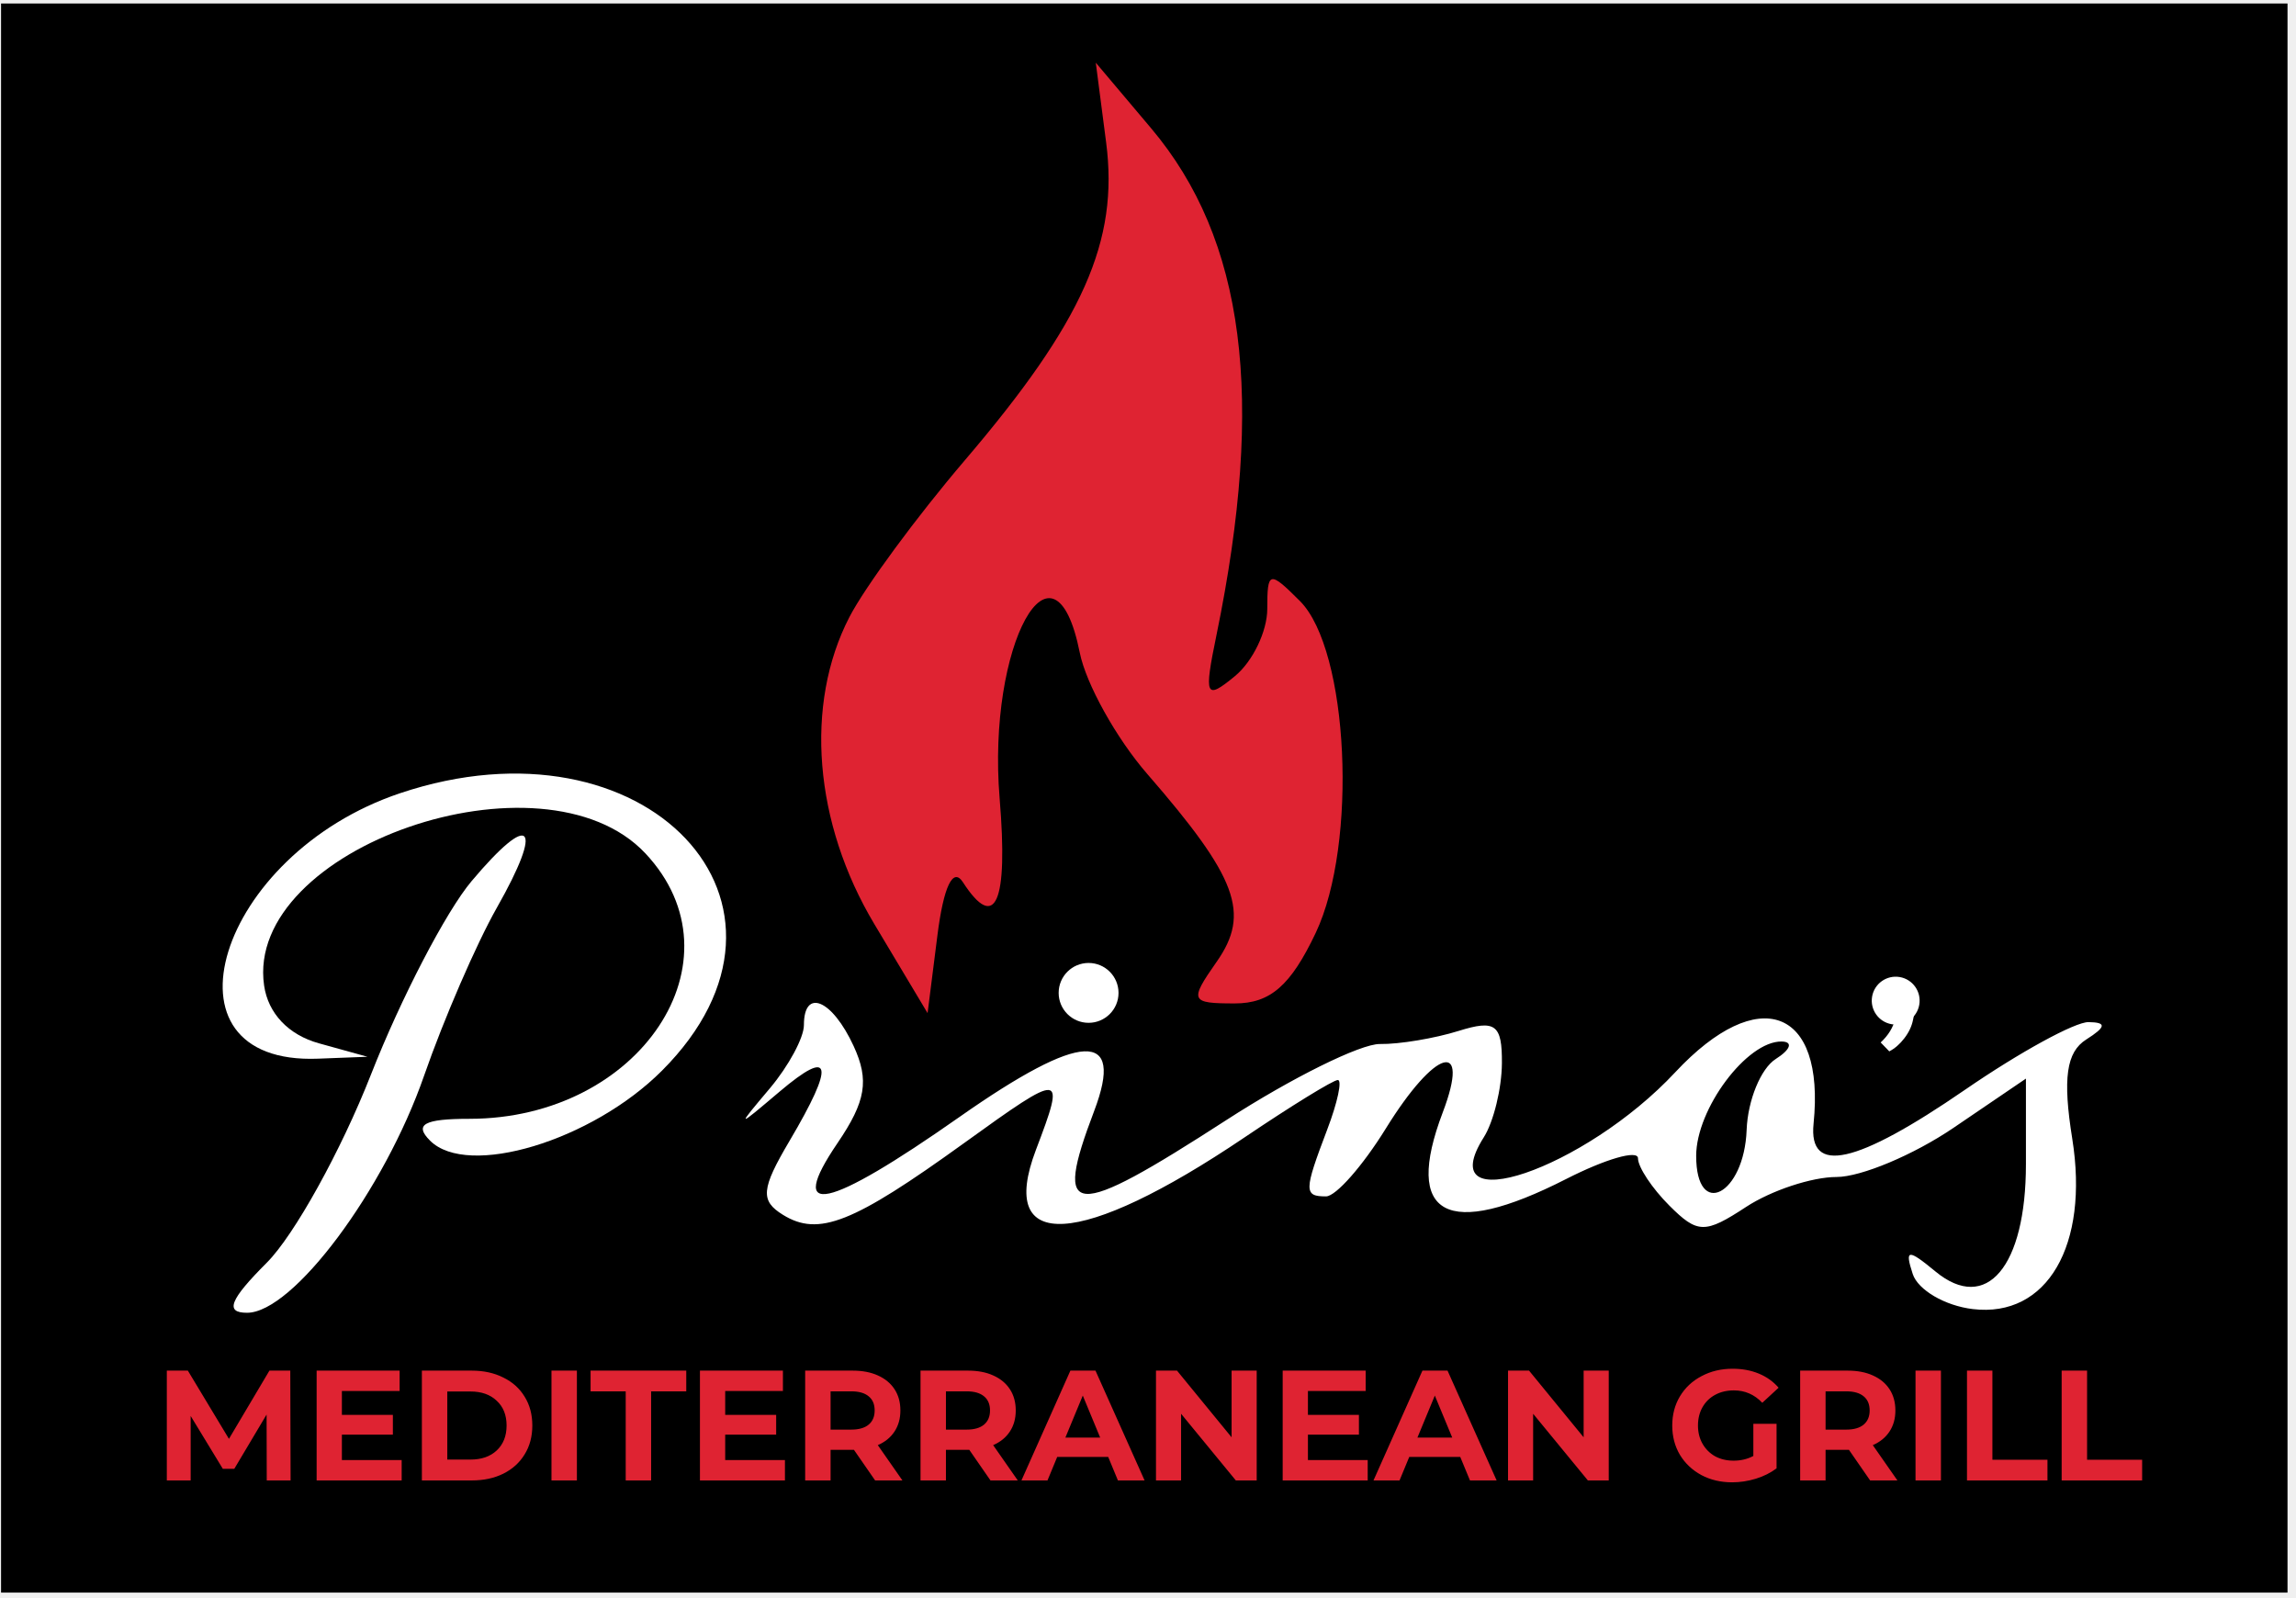
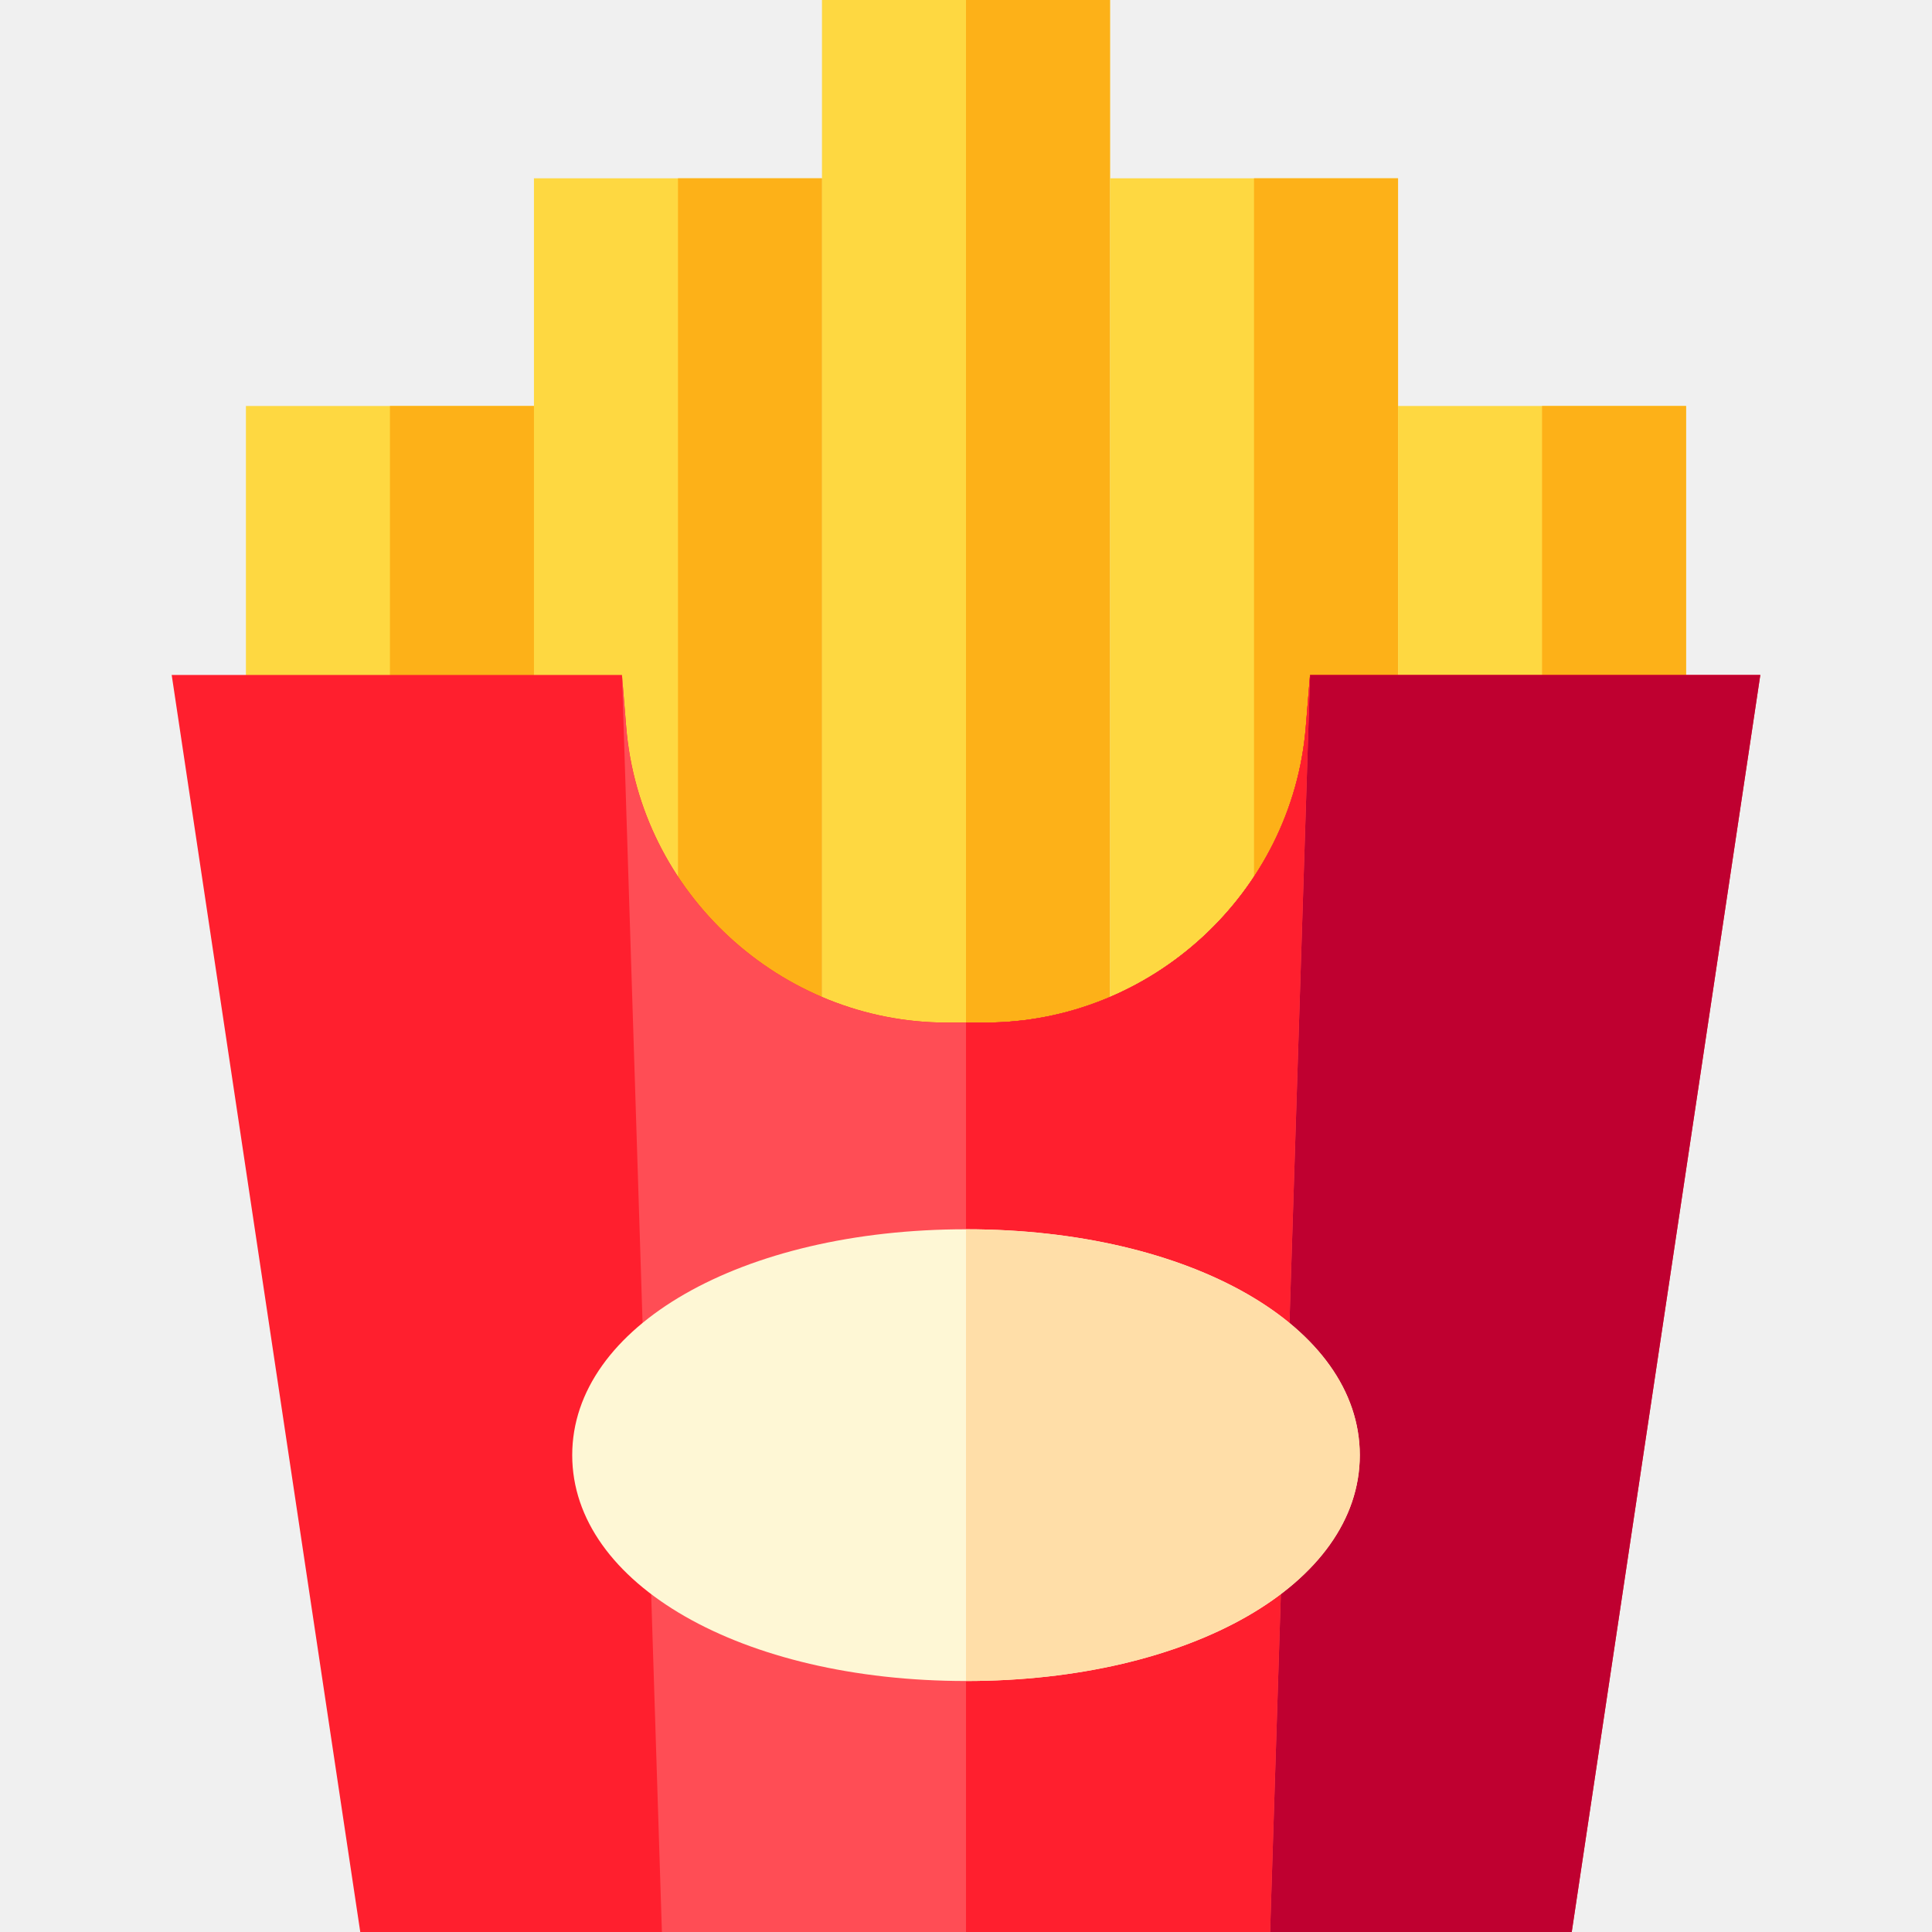
- <svg xmlns="http://www.w3.org/2000/svg" width="161" height="112" viewBox="0 0 161 112" fill="none">
-   <rect x="0.074" y="0.245" width="160.331" height="111.432" fill="black" />
-   <path d="M33.064 61.792C31.28 63.912 28.109 70.01 26.016 75.343C23.924 80.676 20.634 86.619 18.704 88.547C16.111 91.14 15.751 92.055 17.323 92.055C20.54 92.055 26.942 83.48 29.741 75.422C31.111 71.479 33.403 66.186 34.835 63.661C38.168 57.788 37.249 56.819 33.064 61.792Z" fill="white" />
-   <path d="M28.052 55.623C15.241 59.924 10.677 74.692 22.3 74.237L25.768 74.103L22.368 73.161C20.23 72.571 18.8 71.064 18.519 69.105C17.127 59.461 38.077 52.2 45.254 59.839C52.275 67.314 44.891 78.454 32.913 78.454C29.736 78.454 29.022 78.851 30.155 79.984C32.796 82.625 41.495 80.002 46.414 75.082C58.091 63.405 45.289 49.837 28.052 55.623Z" fill="white" />
-   <path fill-rule="evenodd" clip-rule="evenodd" d="M56.372 71.885C56.372 72.761 55.3 74.751 53.992 76.306C51.614 79.131 51.614 79.131 54.672 76.543C58.342 73.436 58.57 74.576 55.364 80.002C53.371 83.375 53.298 84.196 54.902 85.186C57.403 86.732 59.806 85.781 67.593 80.163C74.601 75.108 74.737 75.12 72.641 80.633C69.892 87.865 75.773 87.516 87.257 79.766C90.543 77.548 93.493 75.733 93.81 75.733C94.129 75.733 93.793 77.303 93.062 79.222C91.427 83.522 91.422 83.894 92.985 83.894C93.673 83.894 95.558 81.752 97.177 79.134C100.651 73.514 103.144 72.81 101.167 78.008C98.4 85.291 101.453 86.941 109.811 82.681C112.587 81.265 114.859 80.61 114.859 81.223C114.859 81.838 115.846 83.327 117.053 84.534C119.037 86.518 119.55 86.528 122.444 84.63C124.205 83.478 127.054 82.534 128.777 82.534C130.499 82.534 134.194 80.982 136.986 79.085L142.062 75.635V81.639C142.062 88.82 139.29 92.108 135.72 89.161C133.781 87.561 133.554 87.586 134.124 89.335C134.491 90.457 136.389 91.566 138.342 91.797C143.542 92.416 146.507 87.332 145.31 79.848C144.634 75.622 144.894 73.778 146.287 72.895C147.692 72.005 147.734 71.69 146.45 71.673C145.496 71.662 141.602 73.795 137.797 76.413C130.162 81.665 126.802 82.417 127.171 78.794C127.998 70.674 123.314 68.931 117.476 75.185C111.112 82.005 100.294 85.68 104.047 79.749C104.734 78.663 105.305 76.325 105.317 74.554C105.335 71.837 104.862 71.484 102.277 72.292C100.595 72.817 98.111 73.231 96.761 73.209C95.41 73.189 90.572 75.584 86.008 78.533C75.088 85.591 73.834 85.506 76.723 77.911C78.896 72.193 75.833 72.325 67.289 78.319C57.953 84.867 55.111 85.476 58.729 80.154C60.72 77.225 60.965 75.75 59.859 73.353C58.352 70.086 56.372 69.254 56.372 71.885ZM122.478 79.226C122.556 77.156 123.474 74.92 124.519 74.259C125.565 73.597 125.75 73.046 124.931 73.034C122.495 72.999 118.939 77.759 118.939 81.054C118.939 85.525 122.31 83.784 122.478 79.226Z" fill="white" />
-   <path d="M77.564 9.987C78.462 16.907 75.947 22.564 67.651 32.282C64.293 36.216 60.653 41.16 59.562 43.27C56.396 49.395 57.071 57.712 61.312 64.802L65.044 71.043L65.732 65.602C66.167 62.16 66.824 60.786 67.521 61.862C69.8 65.383 70.705 63.317 70.096 55.982C69.205 45.238 73.901 36.702 75.716 45.768C76.152 47.952 78.281 51.778 80.446 54.269C86.77 61.548 87.695 64.043 85.321 67.432C83.387 70.193 83.46 70.363 86.59 70.363C89.074 70.363 90.506 69.114 92.259 65.42C95.223 59.174 94.577 45.57 91.154 42.146C89.006 40 88.863 40.034 88.863 42.701C88.863 44.267 87.842 46.387 86.593 47.414C84.527 49.113 84.411 48.855 85.304 44.52C88.727 27.87 87.297 16.792 80.717 8.992L76.838 4.395L77.564 9.987Z" fill="#DF2332" />
-   <circle cx="76.334" cy="69.624" r="2.099" fill="white" />
-   <path d="M132.481 73.725L131.876 73.1C132.415 72.6 132.756 72.042 132.901 71.425L133.128 70.306L134.341 70.553L134.143 71.524C134.051 71.975 133.848 72.403 133.533 72.809C133.222 73.215 132.871 73.521 132.481 73.725Z" fill="white" />
-   <circle cx="132.93" cy="70.167" r="1.678" transform="rotate(9.71526 132.93 70.1666)" fill="white" />
-   <path d="M18.705 103.812L18.694 99.192L16.428 102.998H15.625L13.37 99.291V103.812H11.698V96.112H13.172L16.054 100.897L18.892 96.112H20.355L20.377 103.812H18.705ZM28.166 102.382V103.812H22.203V96.112H28.023V97.542H23.974V99.214H27.549V100.6H23.974V102.382H28.166ZM29.583 96.112H33.081C33.917 96.112 34.654 96.273 35.292 96.596C35.938 96.911 36.436 97.358 36.788 97.938C37.148 98.517 37.327 99.192 37.327 99.962C37.327 100.732 37.148 101.406 36.788 101.986C36.436 102.565 35.938 103.016 35.292 103.339C34.654 103.654 33.917 103.812 33.081 103.812H29.583V96.112ZM32.993 102.349C33.763 102.349 34.376 102.136 34.83 101.711C35.292 101.278 35.523 100.695 35.523 99.962C35.523 99.228 35.292 98.649 34.83 98.224C34.376 97.791 33.763 97.575 32.993 97.575H31.365V102.349H32.993ZM38.671 96.112H40.453V103.812H38.671V96.112ZM43.876 97.564H41.412V96.112H48.122V97.564H45.658V103.812H43.876V97.564ZM55.042 102.382V103.812H49.081V96.112H54.9V97.542H50.852V99.214H54.426V100.6H50.852V102.382H55.042ZM61.366 103.812L59.881 101.667H59.793H58.242V103.812H56.46V96.112H59.793C60.475 96.112 61.066 96.225 61.564 96.453C62.07 96.68 62.459 97.003 62.73 97.421C63.002 97.839 63.137 98.334 63.137 98.906C63.137 99.478 62.998 99.973 62.719 100.391C62.448 100.801 62.059 101.117 61.553 101.337L63.28 103.812H61.366ZM61.333 98.906C61.333 98.473 61.194 98.143 60.915 97.916C60.637 97.681 60.23 97.564 59.694 97.564H58.242V100.248H59.694C60.23 100.248 60.637 100.13 60.915 99.896C61.194 99.661 61.333 99.331 61.333 98.906ZM69.455 103.812L67.97 101.667H67.882H66.331V103.812H64.549V96.112H67.882C68.564 96.112 69.155 96.225 69.653 96.453C70.159 96.68 70.548 97.003 70.819 97.421C71.091 97.839 71.226 98.334 71.226 98.906C71.226 99.478 71.087 99.973 70.808 100.391C70.537 100.801 70.148 101.117 69.642 101.337L71.369 103.812H69.455ZM69.422 98.906C69.422 98.473 69.283 98.143 69.004 97.916C68.726 97.681 68.319 97.564 67.783 97.564H66.331V100.248H67.783C68.319 100.248 68.726 100.13 69.004 99.896C69.283 99.661 69.422 99.331 69.422 98.906ZM77.709 102.162H74.134L73.452 103.812H71.626L75.058 96.112H76.818L80.261 103.812H78.391L77.709 102.162ZM77.148 100.809L75.927 97.861L74.706 100.809H77.148ZM88.122 96.112V103.812H86.659L82.82 99.137V103.812H81.06V96.112H82.534L86.362 100.787V96.112H88.122ZM95.906 102.382V103.812H89.944V96.112H95.763V97.542H91.715V99.214H95.29V100.6H91.715V102.382H95.906ZM102.395 102.162H98.82L98.138 103.812H96.312L99.744 96.112H101.504L104.947 103.812H103.077L102.395 102.162ZM101.834 100.809L100.613 97.861L99.392 100.809H101.834ZM112.808 96.112V103.812H111.345L107.506 99.137V103.812H105.746V96.112H107.22L111.048 100.787V96.112H112.808ZM122.948 99.841H124.576V102.965C124.158 103.28 123.674 103.522 123.124 103.691C122.574 103.859 122.02 103.944 121.463 103.944C120.663 103.944 119.945 103.775 119.307 103.438C118.669 103.093 118.166 102.62 117.8 102.019C117.44 101.41 117.261 100.724 117.261 99.962C117.261 99.199 117.44 98.517 117.8 97.916C118.166 97.307 118.672 96.834 119.318 96.497C119.963 96.152 120.689 95.98 121.496 95.98C122.17 95.98 122.783 96.093 123.333 96.321C123.883 96.548 124.345 96.878 124.719 97.311L123.575 98.367C123.025 97.787 122.361 97.498 121.584 97.498C121.092 97.498 120.656 97.6 120.275 97.806C119.893 98.011 119.596 98.301 119.384 98.675C119.171 99.049 119.065 99.478 119.065 99.962C119.065 100.438 119.171 100.864 119.384 101.238C119.596 101.612 119.89 101.905 120.264 102.118C120.645 102.323 121.078 102.426 121.562 102.426C122.075 102.426 122.537 102.316 122.948 102.096V99.841ZM131.137 103.812L129.652 101.667H129.564H128.013V103.812H126.231V96.112H129.564C130.246 96.112 130.836 96.225 131.335 96.453C131.841 96.68 132.23 97.003 132.501 97.421C132.772 97.839 132.908 98.334 132.908 98.906C132.908 99.478 132.769 99.973 132.49 100.391C132.219 100.801 131.83 101.117 131.324 101.337L133.051 103.812H131.137ZM131.104 98.906C131.104 98.473 130.965 98.143 130.686 97.916C130.407 97.681 130 97.564 129.465 97.564H128.013V100.248H129.465C130 100.248 130.407 100.13 130.686 99.896C130.965 99.661 131.104 99.331 131.104 98.906ZM134.32 96.112H136.102V103.812H134.32V96.112ZM137.929 96.112H139.711V102.36H143.572V103.812H137.929V96.112ZM144.568 96.112H146.35V102.36H150.211V103.812H144.568V96.112Z" fill="#DF2332" />
+ <svg xmlns="http://www.w3.org/2000/svg" id="Capa_1" enable-background="new 0 0 512 512" height="512" viewBox="0 0 512 512" width="512">
+   <g>
+     <path d="m217.834 0h76.331v361.684h-76.331z" fill="#fed841" />
+     <path d="m256 0h38.166v361.684h-38.166z" fill="#fdb118" />
+     <path d="m141.503 47.253h76.331v361.684h-76.331z" fill="#fed841" />
+     <path d="m179.669 47.253h38.166v361.684h-38.166z" fill="#fdb118" />
+     <path d="m294.166 47.253h76.331v361.684h-76.331z" fill="#fed841" />
+     <path d="m332.331 47.253h38.166v361.684h-38.166z" fill="#fdb118" />
+     <path d="m370.497 107.591h76.331v180.842h-76.331z" fill="#fed841" />
+     <path d="m408.663 107.591h38.166v180.842h-38.166z" fill="#fdb118" />
+     <path d="m65.172 107.591h76.331v180.842h-76.331z" fill="#fed841" />
+     <path d="m103.337 107.591h38.166v180.842h-38.166z" fill="#fdb118" />
+     <g>
+       <g>
+         <path d="m416.526 512h-321.052l-49.973-333.128h119.325l1.124 13.78c3.584 43.934 40.921 78.348 85 78.348h10.1c44.079 0 81.416-34.415 85-78.348l1.124-13.78h119.325z" fill="#ff1f2e" />
+       </g>
+     </g>
+     <path d="m466.499 178.872h-119.325l-1.124 13.78c-3.584 43.933-40.921 78.348-85 78.348h-5.05v241h160.526z" fill="#bf0030" />
+     <path d="m347.174 178.872-1.124 13.78c-3.584 43.933-40.921 78.348-85 78.348h-10.1c-44.079 0-81.416-34.415-85-78.348l-1.111-13.618 10.572 332.966h161.178l10.592-333.128z" fill="#ff4d55" />
+     <path d="m347.182 178.872h-.008l-1.124 13.78c-3.584 43.933-40.921 78.348-85 78.348h-5.05v241h80.589z" fill="#ff1f2e" />
+     <g>
+       <g>
+         <path d="m256 445.485c-59.493 0-104.357-25.733-104.357-59.858s44.864-59.858 104.357-59.858 104.357 25.733 104.357 59.858-44.864 59.858-104.357 59.858z" fill="#fef7d5" />
+       </g>
+     </g>
+     <path d="m256 325.769v119.716c59.493 0 104.357-25.733 104.357-59.858s-44.864-59.858-104.357-59.858z" fill="#ffdea8" />
+   </g>
</svg>
